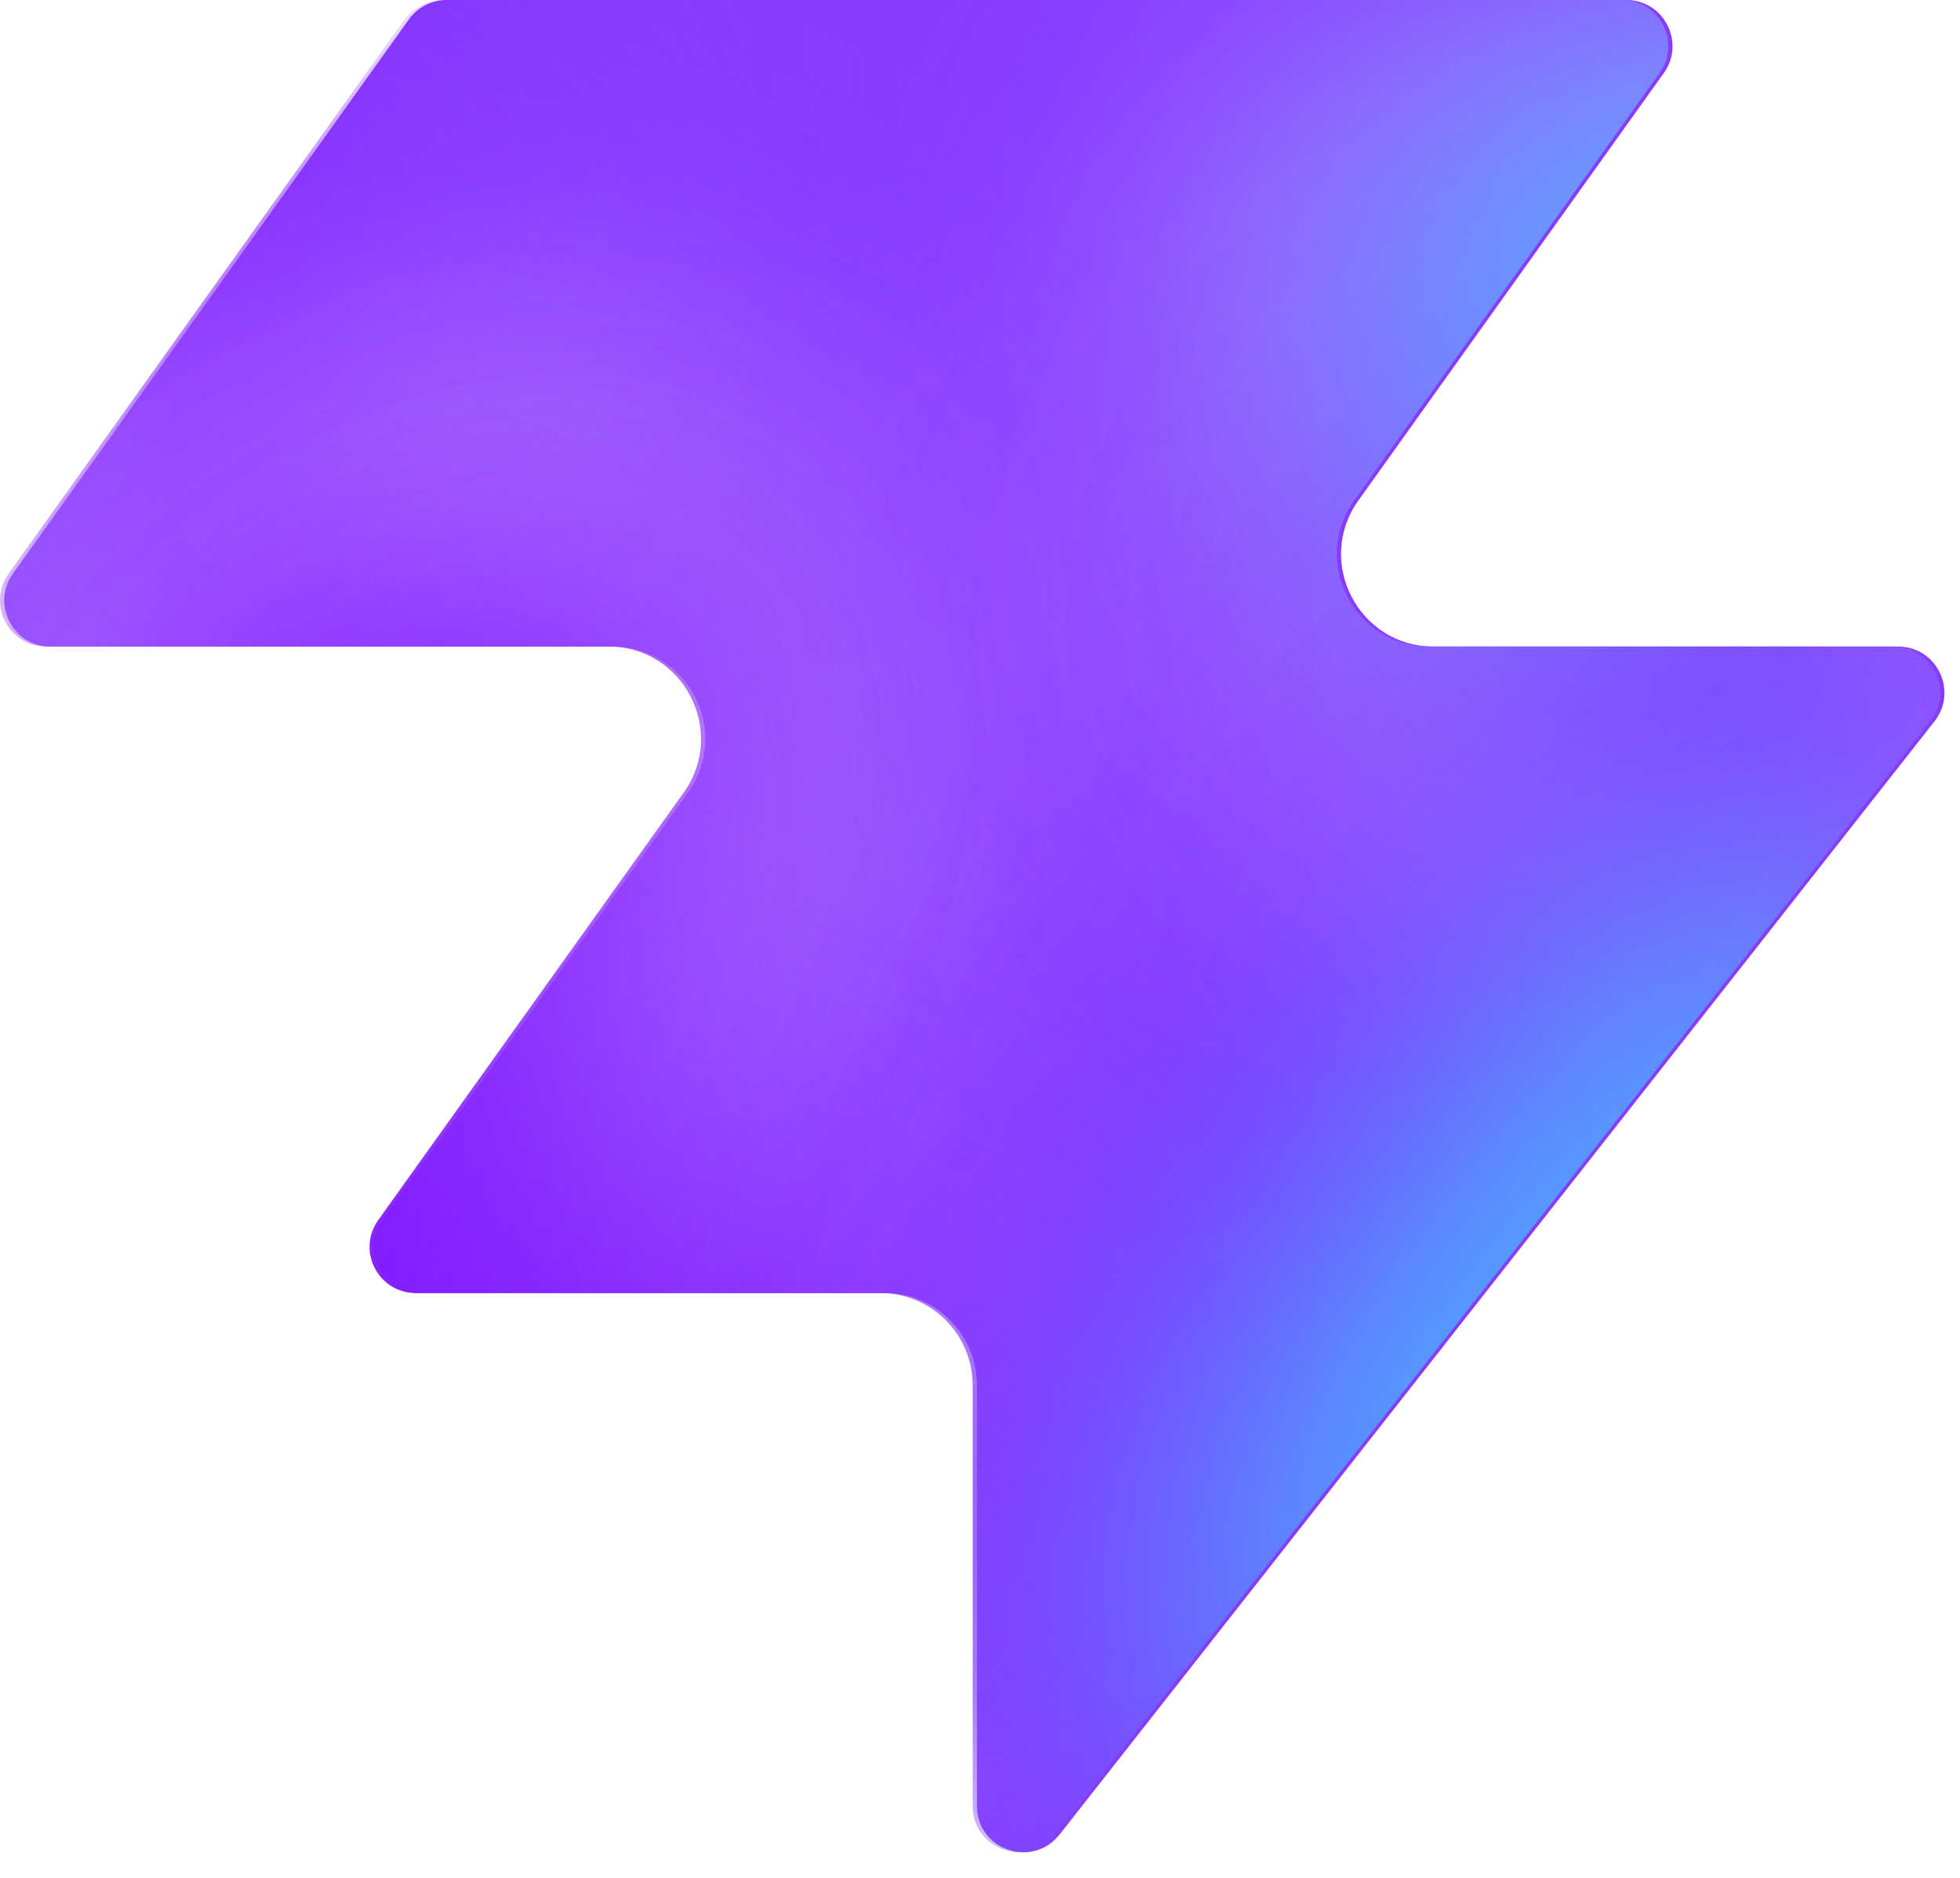
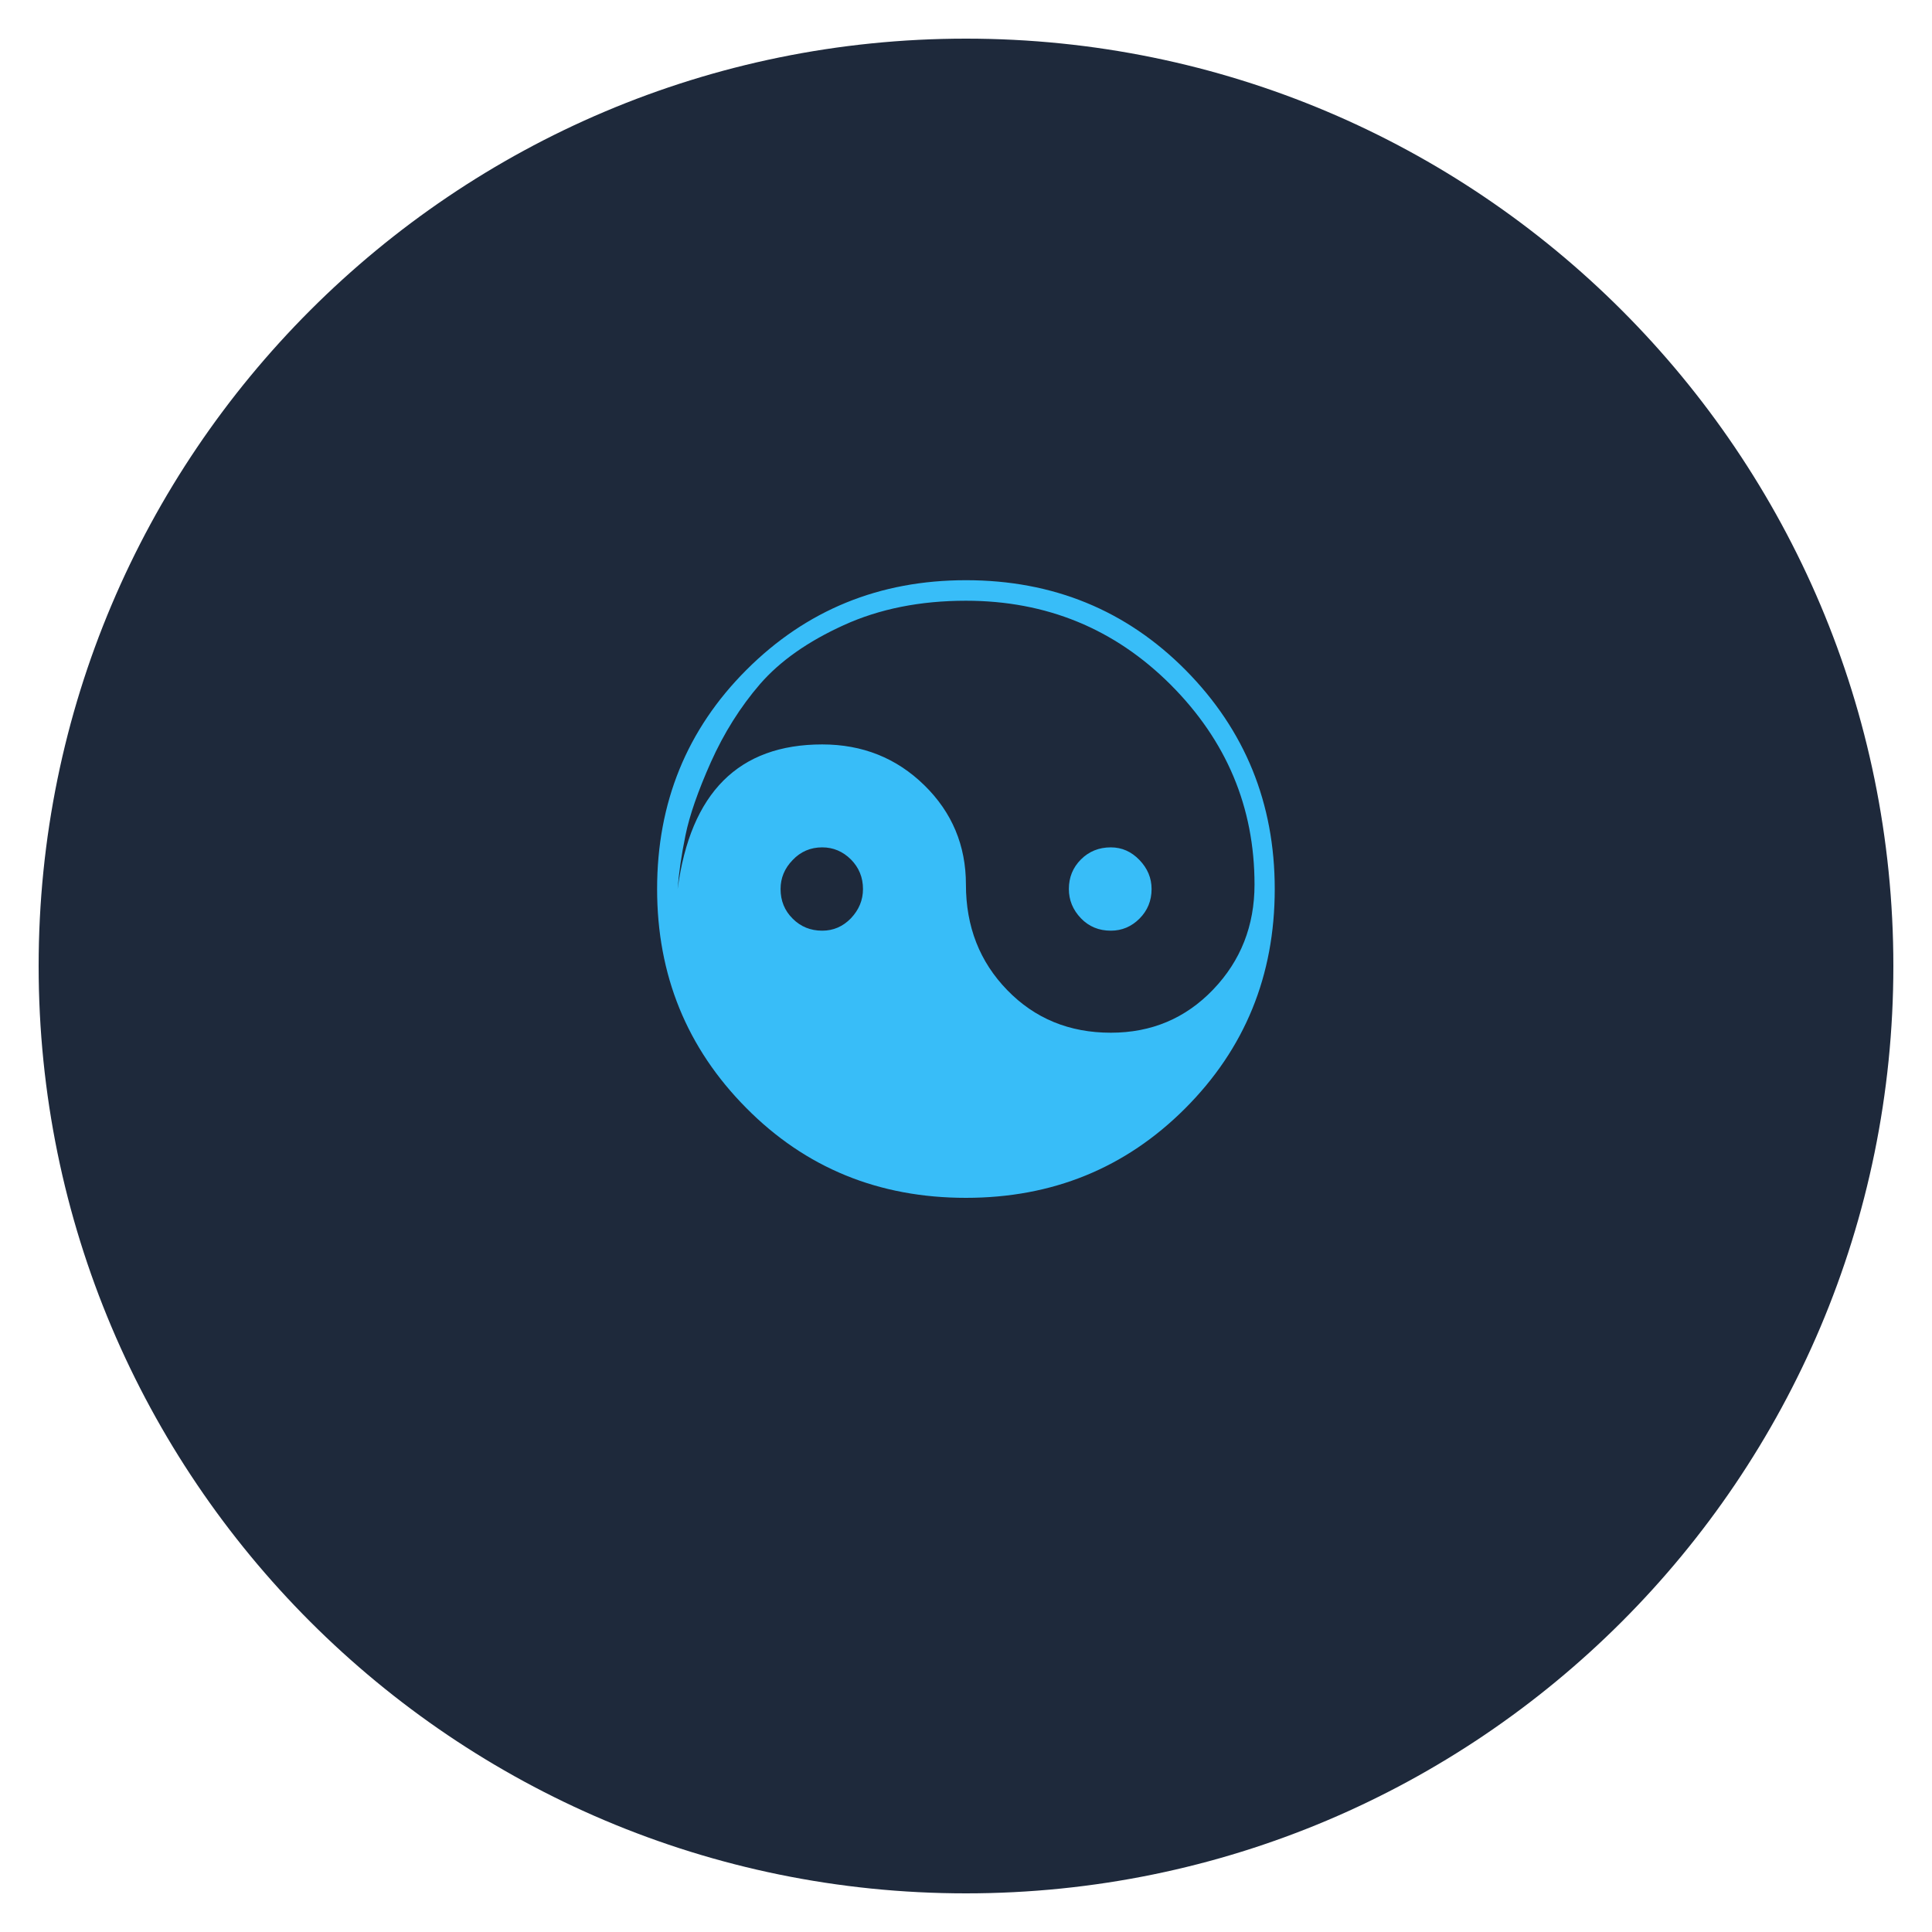
- <svg xmlns="http://www.w3.org/2000/svg" width="48" height="46" fill="none" viewBox="0 0 48 46">
-   <path fill="#863bff" d="M25.946 44.938c-.664.845-2.021.375-2.021-.698V33.937a2.26 2.26 0 0 0-2.262-2.262H10.287c-.92 0-1.456-1.04-.92-1.788l7.48-10.471c1.07-1.497 0-3.578-1.842-3.578H1.237c-.92 0-1.456-1.04-.92-1.788L10.013.474c.214-.297.556-.474.92-.474h28.894c.92 0 1.456 1.04.92 1.788l-7.48 10.471c-1.07 1.498 0 3.579 1.842 3.579h11.377c.943 0 1.473 1.088.89 1.83L25.947 44.94z" style="fill:#863bff;fill:color(display-p3 .525 .23 1);fill-opacity:1" />
-   <mask id="a" width="48" height="46" x="0" y="0" maskUnits="userSpaceOnUse" style="mask-type:alpha">
-     <path fill="#000" d="M25.842 44.938c-.664.844-2.021.375-2.021-.698V33.937a2.26 2.26 0 0 0-2.262-2.262H10.183c-.92 0-1.456-1.04-.92-1.788l7.48-10.471c1.07-1.498 0-3.579-1.842-3.579H1.133c-.92 0-1.456-1.04-.92-1.787L9.91.473c.214-.297.556-.474.92-.474h28.894c.92 0 1.456 1.04.92 1.788l-7.48 10.471c-1.07 1.498 0 3.578 1.842 3.578h11.377c.943 0 1.473 1.088.89 1.832L25.843 44.94z" style="fill:#000;fill-opacity:1" />
-   </mask>
-   <g mask="url(#a)">
-     <g filter="url(#b)">
-       <ellipse cx="5.508" cy="14.704" fill="#ede6ff" rx="5.508" ry="14.704" style="fill:#ede6ff;fill:color(display-p3 .927 .903 1);fill-opacity:1" transform="matrix(.00324 1 1 -.00324 -4.47 31.516)" />
-     </g>
-     <g filter="url(#c)">
-       <ellipse cx="10.399" cy="29.851" fill="#ede6ff" rx="10.399" ry="29.851" style="fill:#ede6ff;fill:color(display-p3 .927 .903 1);fill-opacity:1" transform="matrix(.00324 1 1 -.00324 -39.328 7.883)" />
-     </g>
-     <g filter="url(#d)">
-       <ellipse cx="5.508" cy="30.487" fill="#7e14ff" rx="5.508" ry="30.487" style="fill:#7e14ff;fill:color(display-p3 .492 .077 1);fill-opacity:1" transform="rotate(89.814 -25.913 -14.639)scale(1 -1)" />
-     </g>
-     <g filter="url(#e)">
-       <ellipse cx="5.508" cy="30.599" fill="#7e14ff" rx="5.508" ry="30.599" style="fill:#7e14ff;fill:color(display-p3 .492 .077 1);fill-opacity:1" transform="rotate(89.814 -32.644 -3.334)scale(1 -1)" />
-     </g>
-     <g filter="url(#f)">
-       <ellipse cx="5.508" cy="30.599" fill="#7e14ff" rx="5.508" ry="30.599" style="fill:#7e14ff;fill:color(display-p3 .492 .077 1);fill-opacity:1" transform="matrix(.00324 1 1 -.00324 -34.34 30.47)" />
-     </g>
-     <g filter="url(#g)">
-       <ellipse cx="14.072" cy="22.078" fill="#ede6ff" rx="14.072" ry="22.078" style="fill:#ede6ff;fill:color(display-p3 .927 .903 1);fill-opacity:1" transform="rotate(93.35 24.506 48.493)scale(-1 1)" />
-     </g>
-     <g filter="url(#h)">
-       <ellipse cx="3.47" cy="21.501" fill="#7e14ff" rx="3.47" ry="21.501" style="fill:#7e14ff;fill:color(display-p3 .492 .077 1);fill-opacity:1" transform="rotate(89.009 28.708 47.59)scale(-1 1)" />
-     </g>
-     <g filter="url(#i)">
-       <ellipse cx="3.47" cy="21.501" fill="#7e14ff" rx="3.47" ry="21.501" style="fill:#7e14ff;fill:color(display-p3 .492 .077 1);fill-opacity:1" transform="rotate(89.009 28.708 47.59)scale(-1 1)" />
-     </g>
-     <g filter="url(#j)">
-       <ellipse cx=".387" cy="8.972" fill="#7e14ff" rx="4.407" ry="29.108" style="fill:#7e14ff;fill:color(display-p3 .492 .077 1);fill-opacity:1" transform="rotate(39.51 .387 8.972)" />
-     </g>
-     <g filter="url(#k)">
-       <ellipse cx="47.523" cy="-6.092" fill="#7e14ff" rx="4.407" ry="29.108" style="fill:#7e14ff;fill:color(display-p3 .492 .077 1);fill-opacity:1" transform="rotate(37.892 47.523 -6.092)" />
-     </g>
-     <g filter="url(#l)">
-       <ellipse cx="41.412" cy="6.333" fill="#47bfff" rx="5.971" ry="9.665" style="fill:#47bfff;fill:color(display-p3 .28 .748 1);fill-opacity:1" transform="rotate(37.892 41.412 6.333)" />
-     </g>
-     <g filter="url(#m)">
-       <ellipse cx="-1.879" cy="38.332" fill="#7e14ff" rx="4.407" ry="29.108" style="fill:#7e14ff;fill:color(display-p3 .492 .077 1);fill-opacity:1" transform="rotate(37.892 -1.88 38.332)" />
-     </g>
-     <g filter="url(#n)">
-       <ellipse cx="-1.879" cy="38.332" fill="#7e14ff" rx="4.407" ry="29.108" style="fill:#7e14ff;fill:color(display-p3 .492 .077 1);fill-opacity:1" transform="rotate(37.892 -1.88 38.332)" />
-     </g>
-     <g filter="url(#o)">
-       <ellipse cx="35.651" cy="29.907" fill="#7e14ff" rx="4.407" ry="29.108" style="fill:#7e14ff;fill:color(display-p3 .492 .077 1);fill-opacity:1" transform="rotate(37.892 35.651 29.907)" />
-     </g>
-     <g filter="url(#p)">
-       <ellipse cx="38.418" cy="32.4" fill="#47bfff" rx="5.971" ry="15.297" style="fill:#47bfff;fill:color(display-p3 .28 .748 1);fill-opacity:1" transform="rotate(37.892 38.418 32.4)" />
-     </g>
-   </g>
-   <defs>
-     <filter id="b" width="60.045" height="41.654" x="-19.77" y="16.149" color-interpolation-filters="sRGB" filterUnits="userSpaceOnUse">
-       <feFlood flood-opacity="0" result="BackgroundImageFix" />
-       <feBlend in="SourceGraphic" in2="BackgroundImageFix" result="shape" />
-       <feGaussianBlur result="effect1_foregroundBlur_2002_17158" stdDeviation="7.659" />
-     </filter>
-     <filter id="c" width="90.34" height="51.437" x="-54.613" y="-7.533" color-interpolation-filters="sRGB" filterUnits="userSpaceOnUse">
-       <feFlood flood-opacity="0" result="BackgroundImageFix" />
-       <feBlend in="SourceGraphic" in2="BackgroundImageFix" result="shape" />
-       <feGaussianBlur result="effect1_foregroundBlur_2002_17158" stdDeviation="7.659" />
-     </filter>
-     <filter id="d" width="79.355" height="29.4" x="-49.64" y="2.03" color-interpolation-filters="sRGB" filterUnits="userSpaceOnUse">
-       <feFlood flood-opacity="0" result="BackgroundImageFix" />
-       <feBlend in="SourceGraphic" in2="BackgroundImageFix" result="shape" />
-       <feGaussianBlur result="effect1_foregroundBlur_2002_17158" stdDeviation="4.596" />
-     </filter>
-     <filter id="e" width="79.579" height="29.4" x="-45.045" y="20.029" color-interpolation-filters="sRGB" filterUnits="userSpaceOnUse">
-       <feFlood flood-opacity="0" result="BackgroundImageFix" />
-       <feBlend in="SourceGraphic" in2="BackgroundImageFix" result="shape" />
-       <feGaussianBlur result="effect1_foregroundBlur_2002_17158" stdDeviation="4.596" />
-     </filter>
-     <filter id="f" width="79.579" height="29.4" x="-43.513" y="21.178" color-interpolation-filters="sRGB" filterUnits="userSpaceOnUse">
-       <feFlood flood-opacity="0" result="BackgroundImageFix" />
-       <feBlend in="SourceGraphic" in2="BackgroundImageFix" result="shape" />
-       <feGaussianBlur result="effect1_foregroundBlur_2002_17158" stdDeviation="4.596" />
-     </filter>
-     <filter id="g" width="74.749" height="58.852" x="15.756" y="-17.901" color-interpolation-filters="sRGB" filterUnits="userSpaceOnUse">
-       <feFlood flood-opacity="0" result="BackgroundImageFix" />
-       <feBlend in="SourceGraphic" in2="BackgroundImageFix" result="shape" />
-       <feGaussianBlur result="effect1_foregroundBlur_2002_17158" stdDeviation="7.659" />
-     </filter>
-     <filter id="h" width="61.377" height="25.362" x="23.548" y="2.284" color-interpolation-filters="sRGB" filterUnits="userSpaceOnUse">
-       <feFlood flood-opacity="0" result="BackgroundImageFix" />
-       <feBlend in="SourceGraphic" in2="BackgroundImageFix" result="shape" />
-       <feGaussianBlur result="effect1_foregroundBlur_2002_17158" stdDeviation="4.596" />
-     </filter>
-     <filter id="i" width="61.377" height="25.362" x="23.548" y="2.284" color-interpolation-filters="sRGB" filterUnits="userSpaceOnUse">
-       <feFlood flood-opacity="0" result="BackgroundImageFix" />
-       <feBlend in="SourceGraphic" in2="BackgroundImageFix" result="shape" />
-       <feGaussianBlur result="effect1_foregroundBlur_2002_17158" stdDeviation="4.596" />
-     </filter>
-     <filter id="j" width="56.045" height="63.649" x="-27.636" y="-22.853" color-interpolation-filters="sRGB" filterUnits="userSpaceOnUse">
-       <feFlood flood-opacity="0" result="BackgroundImageFix" />
-       <feBlend in="SourceGraphic" in2="BackgroundImageFix" result="shape" />
-       <feGaussianBlur result="effect1_foregroundBlur_2002_17158" stdDeviation="4.596" />
-     </filter>
-     <filter id="k" width="54.814" height="64.646" x="20.116" y="-38.415" color-interpolation-filters="sRGB" filterUnits="userSpaceOnUse">
-       <feFlood flood-opacity="0" result="BackgroundImageFix" />
-       <feBlend in="SourceGraphic" in2="BackgroundImageFix" result="shape" />
-       <feGaussianBlur result="effect1_foregroundBlur_2002_17158" stdDeviation="4.596" />
-     </filter>
-     <filter id="l" width="33.541" height="35.313" x="24.641" y="-11.323" color-interpolation-filters="sRGB" filterUnits="userSpaceOnUse">
-       <feFlood flood-opacity="0" result="BackgroundImageFix" />
-       <feBlend in="SourceGraphic" in2="BackgroundImageFix" result="shape" />
-       <feGaussianBlur result="effect1_foregroundBlur_2002_17158" stdDeviation="4.596" />
-     </filter>
-     <filter id="m" width="54.814" height="64.646" x="-29.286" y="6.009" color-interpolation-filters="sRGB" filterUnits="userSpaceOnUse">
-       <feFlood flood-opacity="0" result="BackgroundImageFix" />
-       <feBlend in="SourceGraphic" in2="BackgroundImageFix" result="shape" />
-       <feGaussianBlur result="effect1_foregroundBlur_2002_17158" stdDeviation="4.596" />
-     </filter>
-     <filter id="n" width="54.814" height="64.646" x="-29.286" y="6.009" color-interpolation-filters="sRGB" filterUnits="userSpaceOnUse">
-       <feFlood flood-opacity="0" result="BackgroundImageFix" />
-       <feBlend in="SourceGraphic" in2="BackgroundImageFix" result="shape" />
-       <feGaussianBlur result="effect1_foregroundBlur_2002_17158" stdDeviation="4.596" />
-     </filter>
-     <filter id="o" width="54.814" height="64.646" x="8.244" y="-2.416" color-interpolation-filters="sRGB" filterUnits="userSpaceOnUse">
-       <feFlood flood-opacity="0" result="BackgroundImageFix" />
-       <feBlend in="SourceGraphic" in2="BackgroundImageFix" result="shape" />
-       <feGaussianBlur result="effect1_foregroundBlur_2002_17158" stdDeviation="4.596" />
-     </filter>
-     <filter id="p" width="39.409" height="43.623" x="18.713" y="10.588" color-interpolation-filters="sRGB" filterUnits="userSpaceOnUse">
-       <feFlood flood-opacity="0" result="BackgroundImageFix" />
-       <feBlend in="SourceGraphic" in2="BackgroundImageFix" result="shape" />
-       <feGaussianBlur result="effect1_foregroundBlur_2002_17158" stdDeviation="4.596" />
-     </filter>
-   </defs>
+ <svg xmlns="http://www.w3.org/2000/svg" viewBox="0 0 100 100">
+   <circle cx="50" cy="50" r="48" fill="#1e293b" />
+   <text x="50" y="62" text-anchor="middle" fill="#38bdf8" font-size="48" font-family="serif">☯</text>
</svg>
